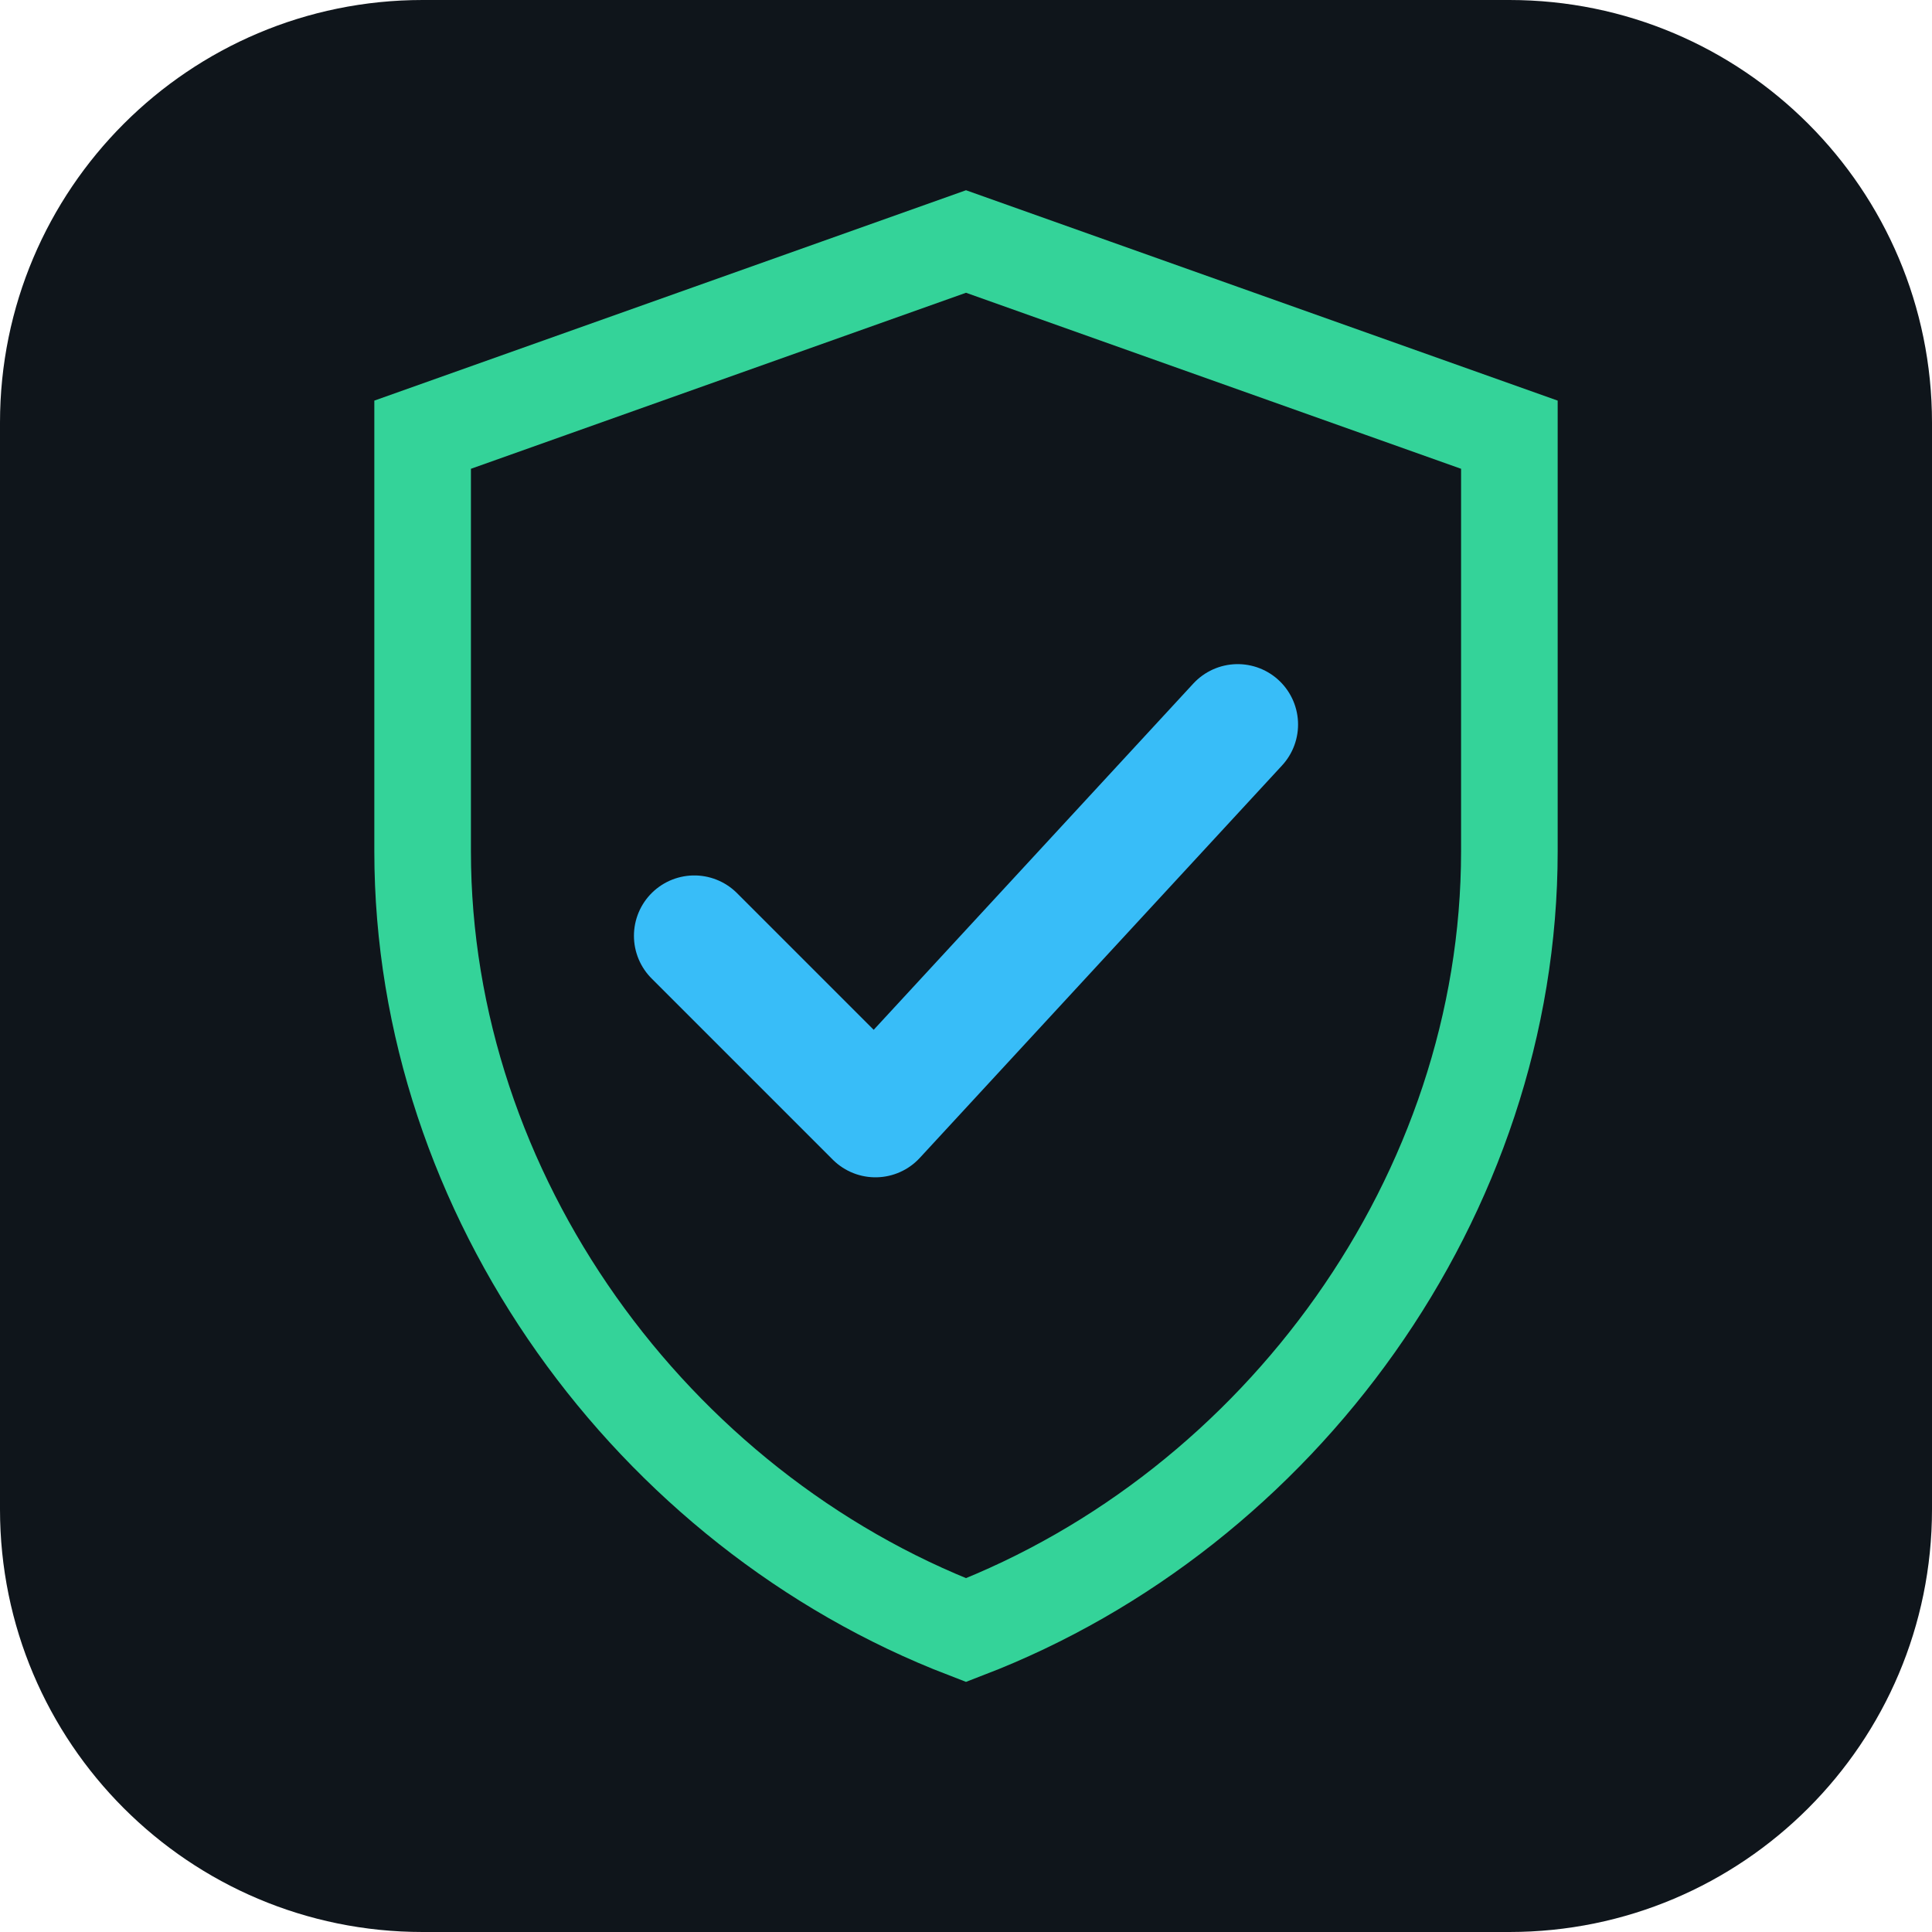
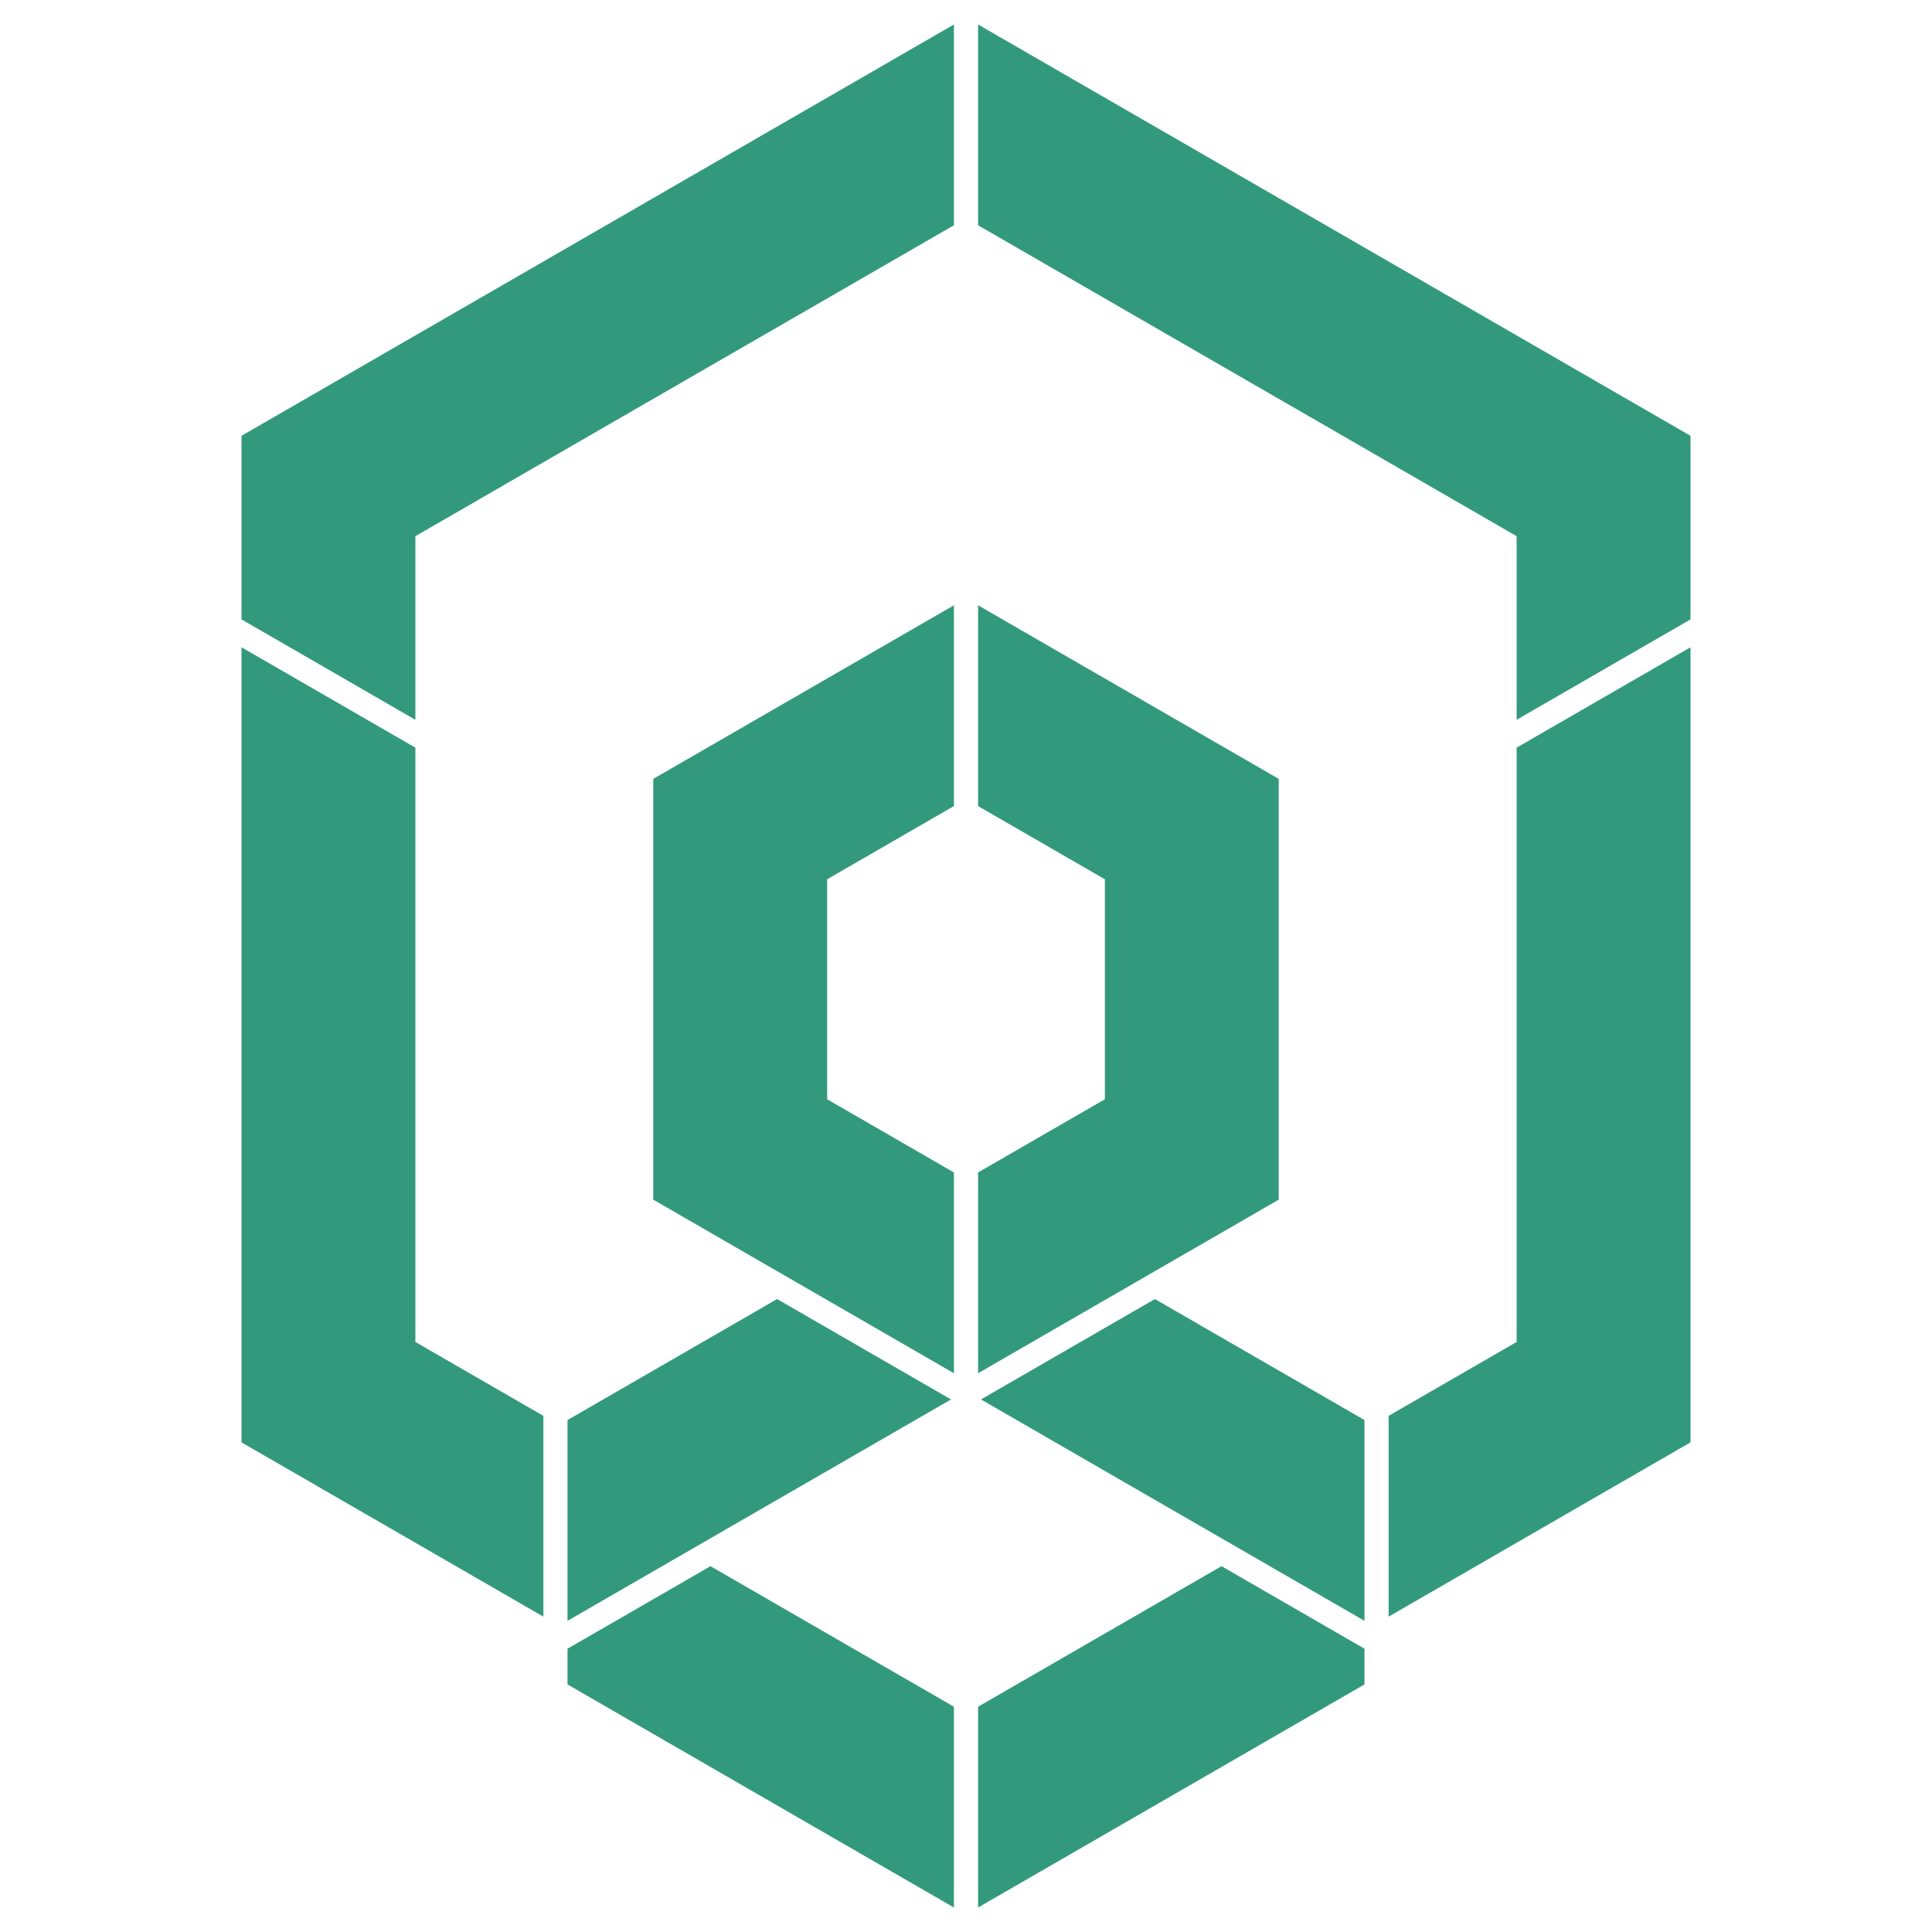
- <svg xmlns="http://www.w3.org/2000/svg" width="32" height="32" viewBox="0 0 32 32">
-   <rect width="32" height="32" rx="7" fill="#0f151b" />
-   <path d="M16 4l9 3.2v6.9c0 5.7-3.8 10.9-9 12.9-5.2-2-9-7.2-9-12.9V7.2L16 4z" fill="none" stroke="#34d399" stroke-width="1.6" />
-   <path d="M11.5 15.5l3 3 6-6.5" fill="none" stroke="#38bdf8" stroke-width="2" stroke-linecap="round" stroke-linejoin="round" />
+ <svg xmlns="http://www.w3.org/2000/svg" viewBox="-400 -400 800 800" width="32" height="32">
+   <g fill="#33997d">
+     <polygon points="-165,282.7 -105.81,248.52 -5,306.72 -5,389.86 -165,297.49" />
+     <polygon points="165,297.49 5,389.86 5,306.72 105.81,248.52 165,282.7" />
+     <polygon points="-165,188.01 -78.21,137.91 -6.21,179.48 -165,271.15" />
+     <polygon points="165,271.15 6.21,179.48 78.21,137.91 165,188.01" />
+     <polygon points="-300,-131.98 -300,197.25 -175,269.42 -175,186.28 -228,155.68 -228,-90.41" />
+     <polygon points="228,-90.41 228,155.68 175,186.28 175,269.42 300,197.25 300,-131.98" />
+     <polygon points="-5,-149.36 -129.5,-77.48 -129.5,96.75 -5,168.63 -5,85.49 -57.5,55.18 -57.5,-35.91 -5,-66.22" />
+     <polygon points="5,-66.22 57.5,-35.91 57.5,55.18 5,85.49 5,168.63 129.5,96.75 129.5,-77.48 5,-149.36" />
+     <polygon points="-5,-389.86 -300,-219.54 -300,-143.52 -228,-101.95 -228,-177.98 -5,-306.72" />
+     <polygon points="5,-306.72 228,-177.98 228,-101.95 300,-143.52 300,-219.54 5,-389.86" />
+   </g>
</svg>
